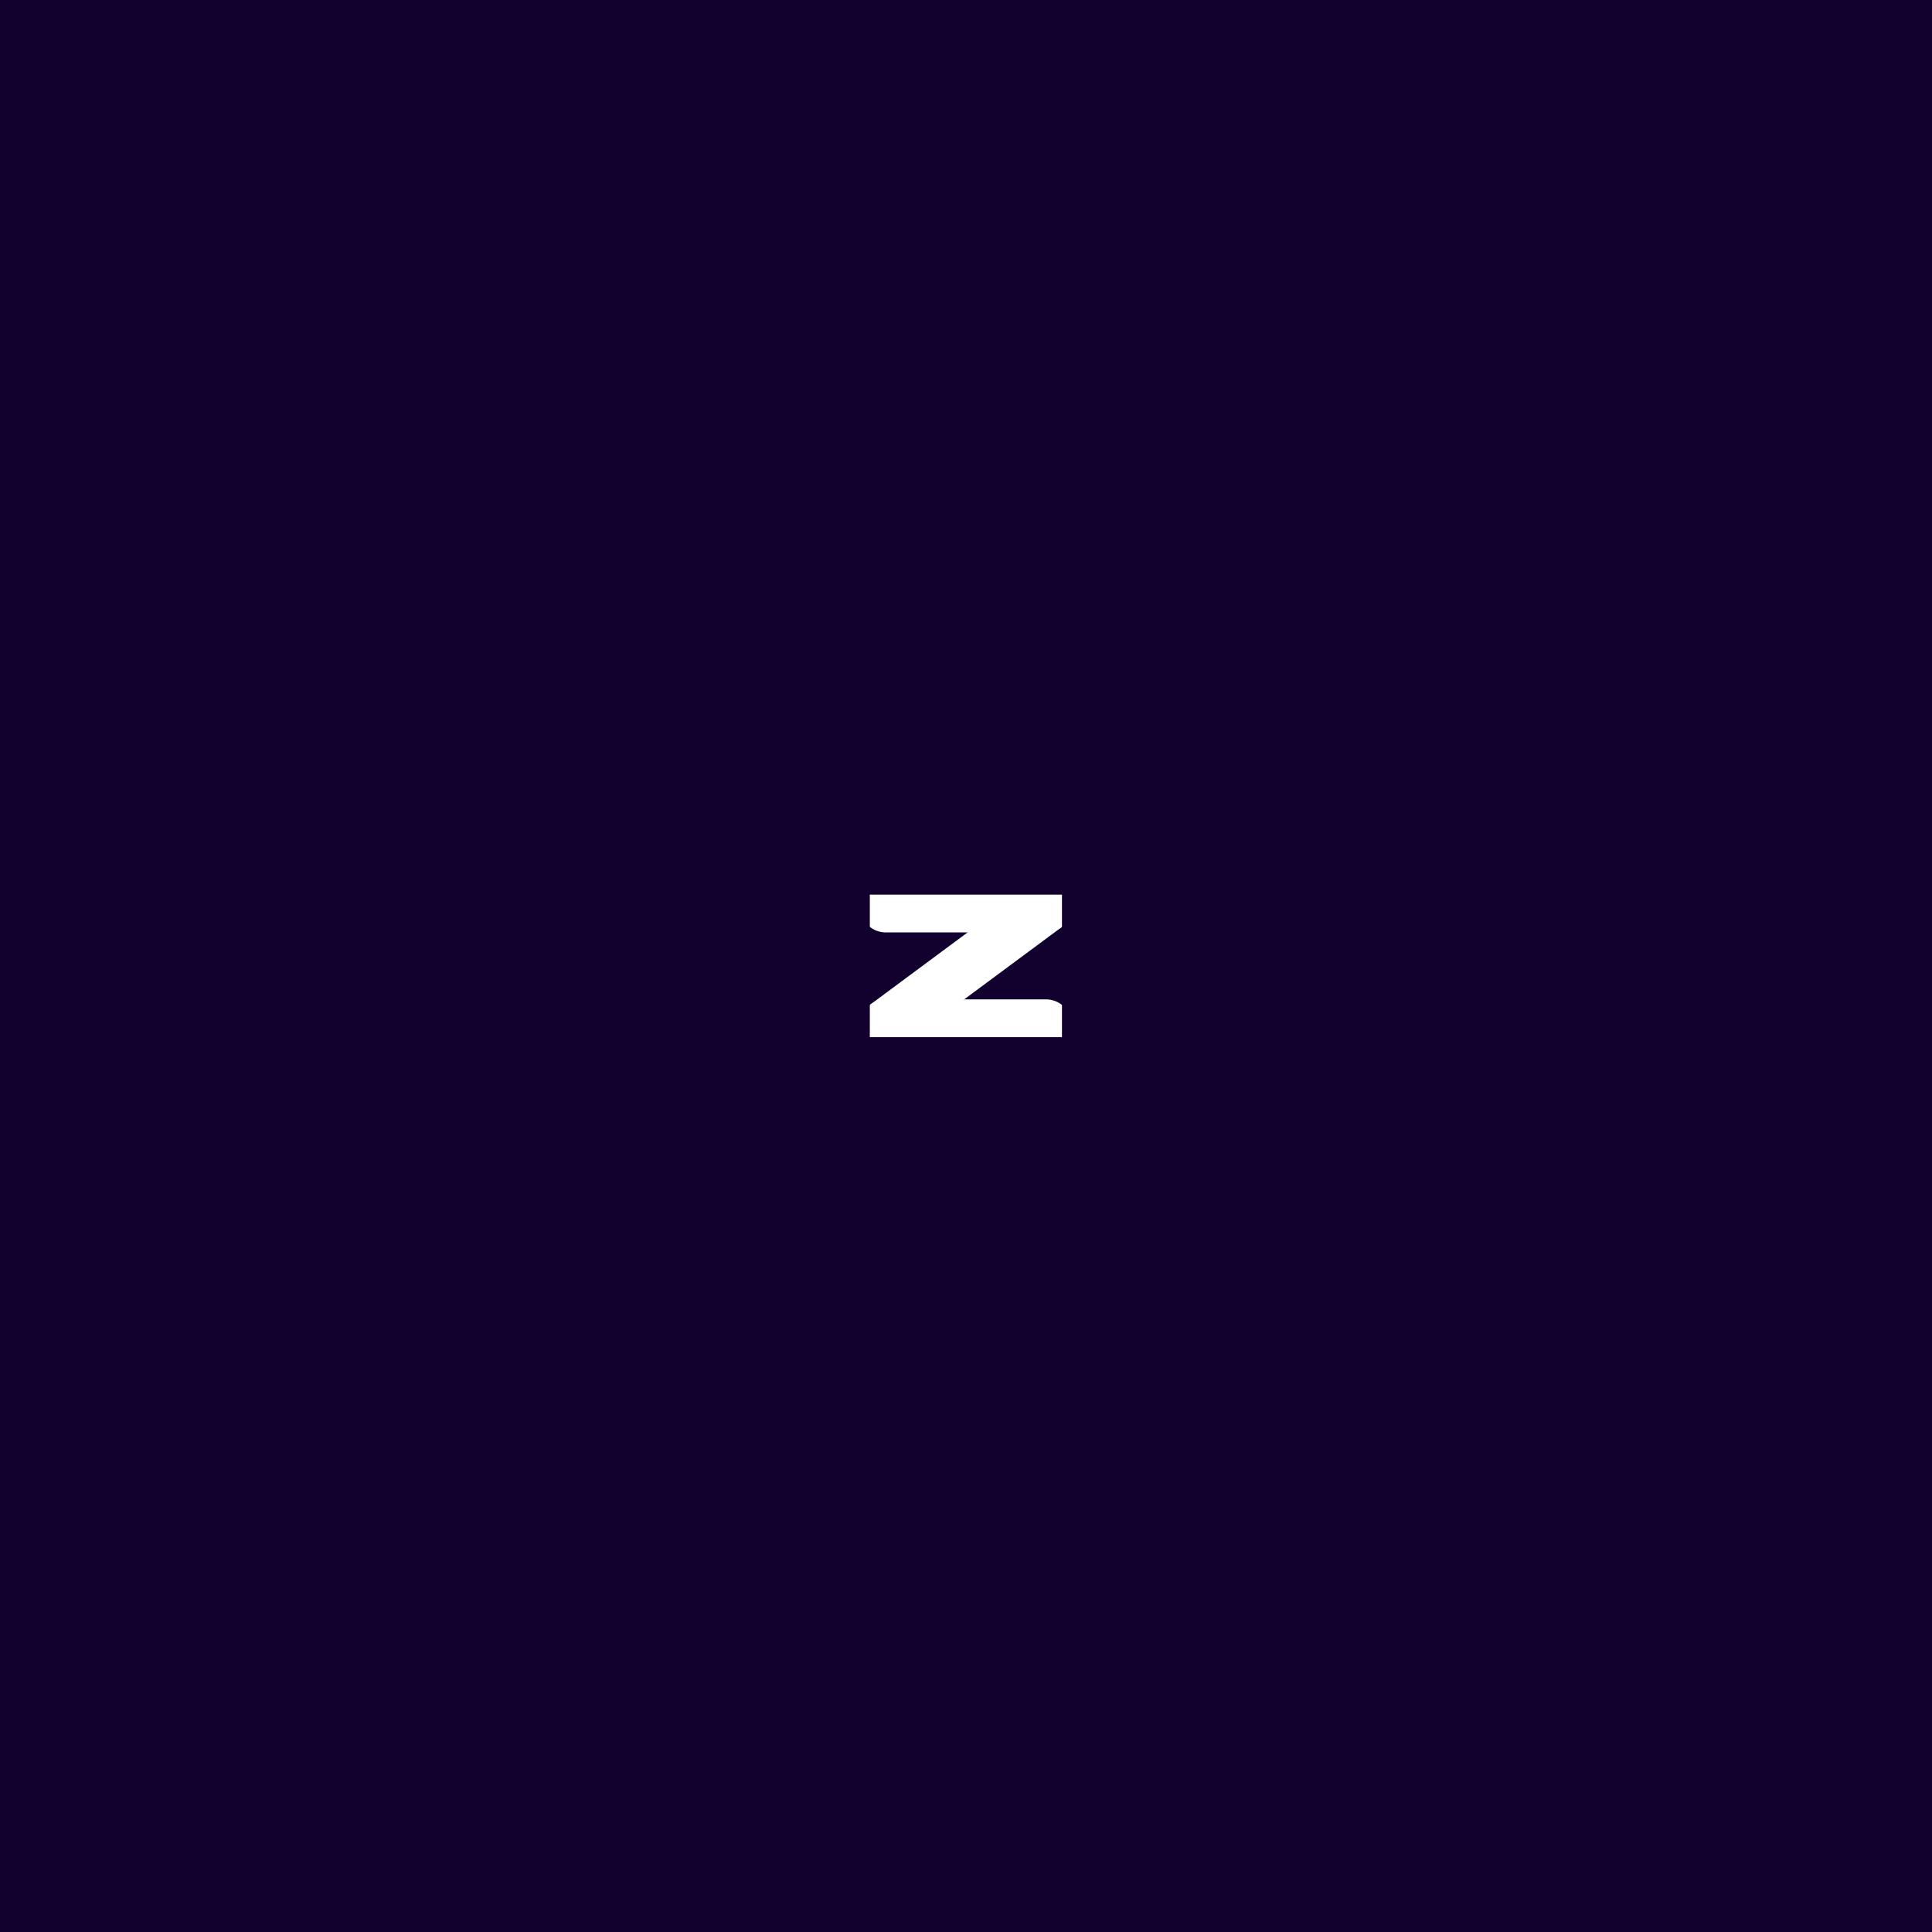
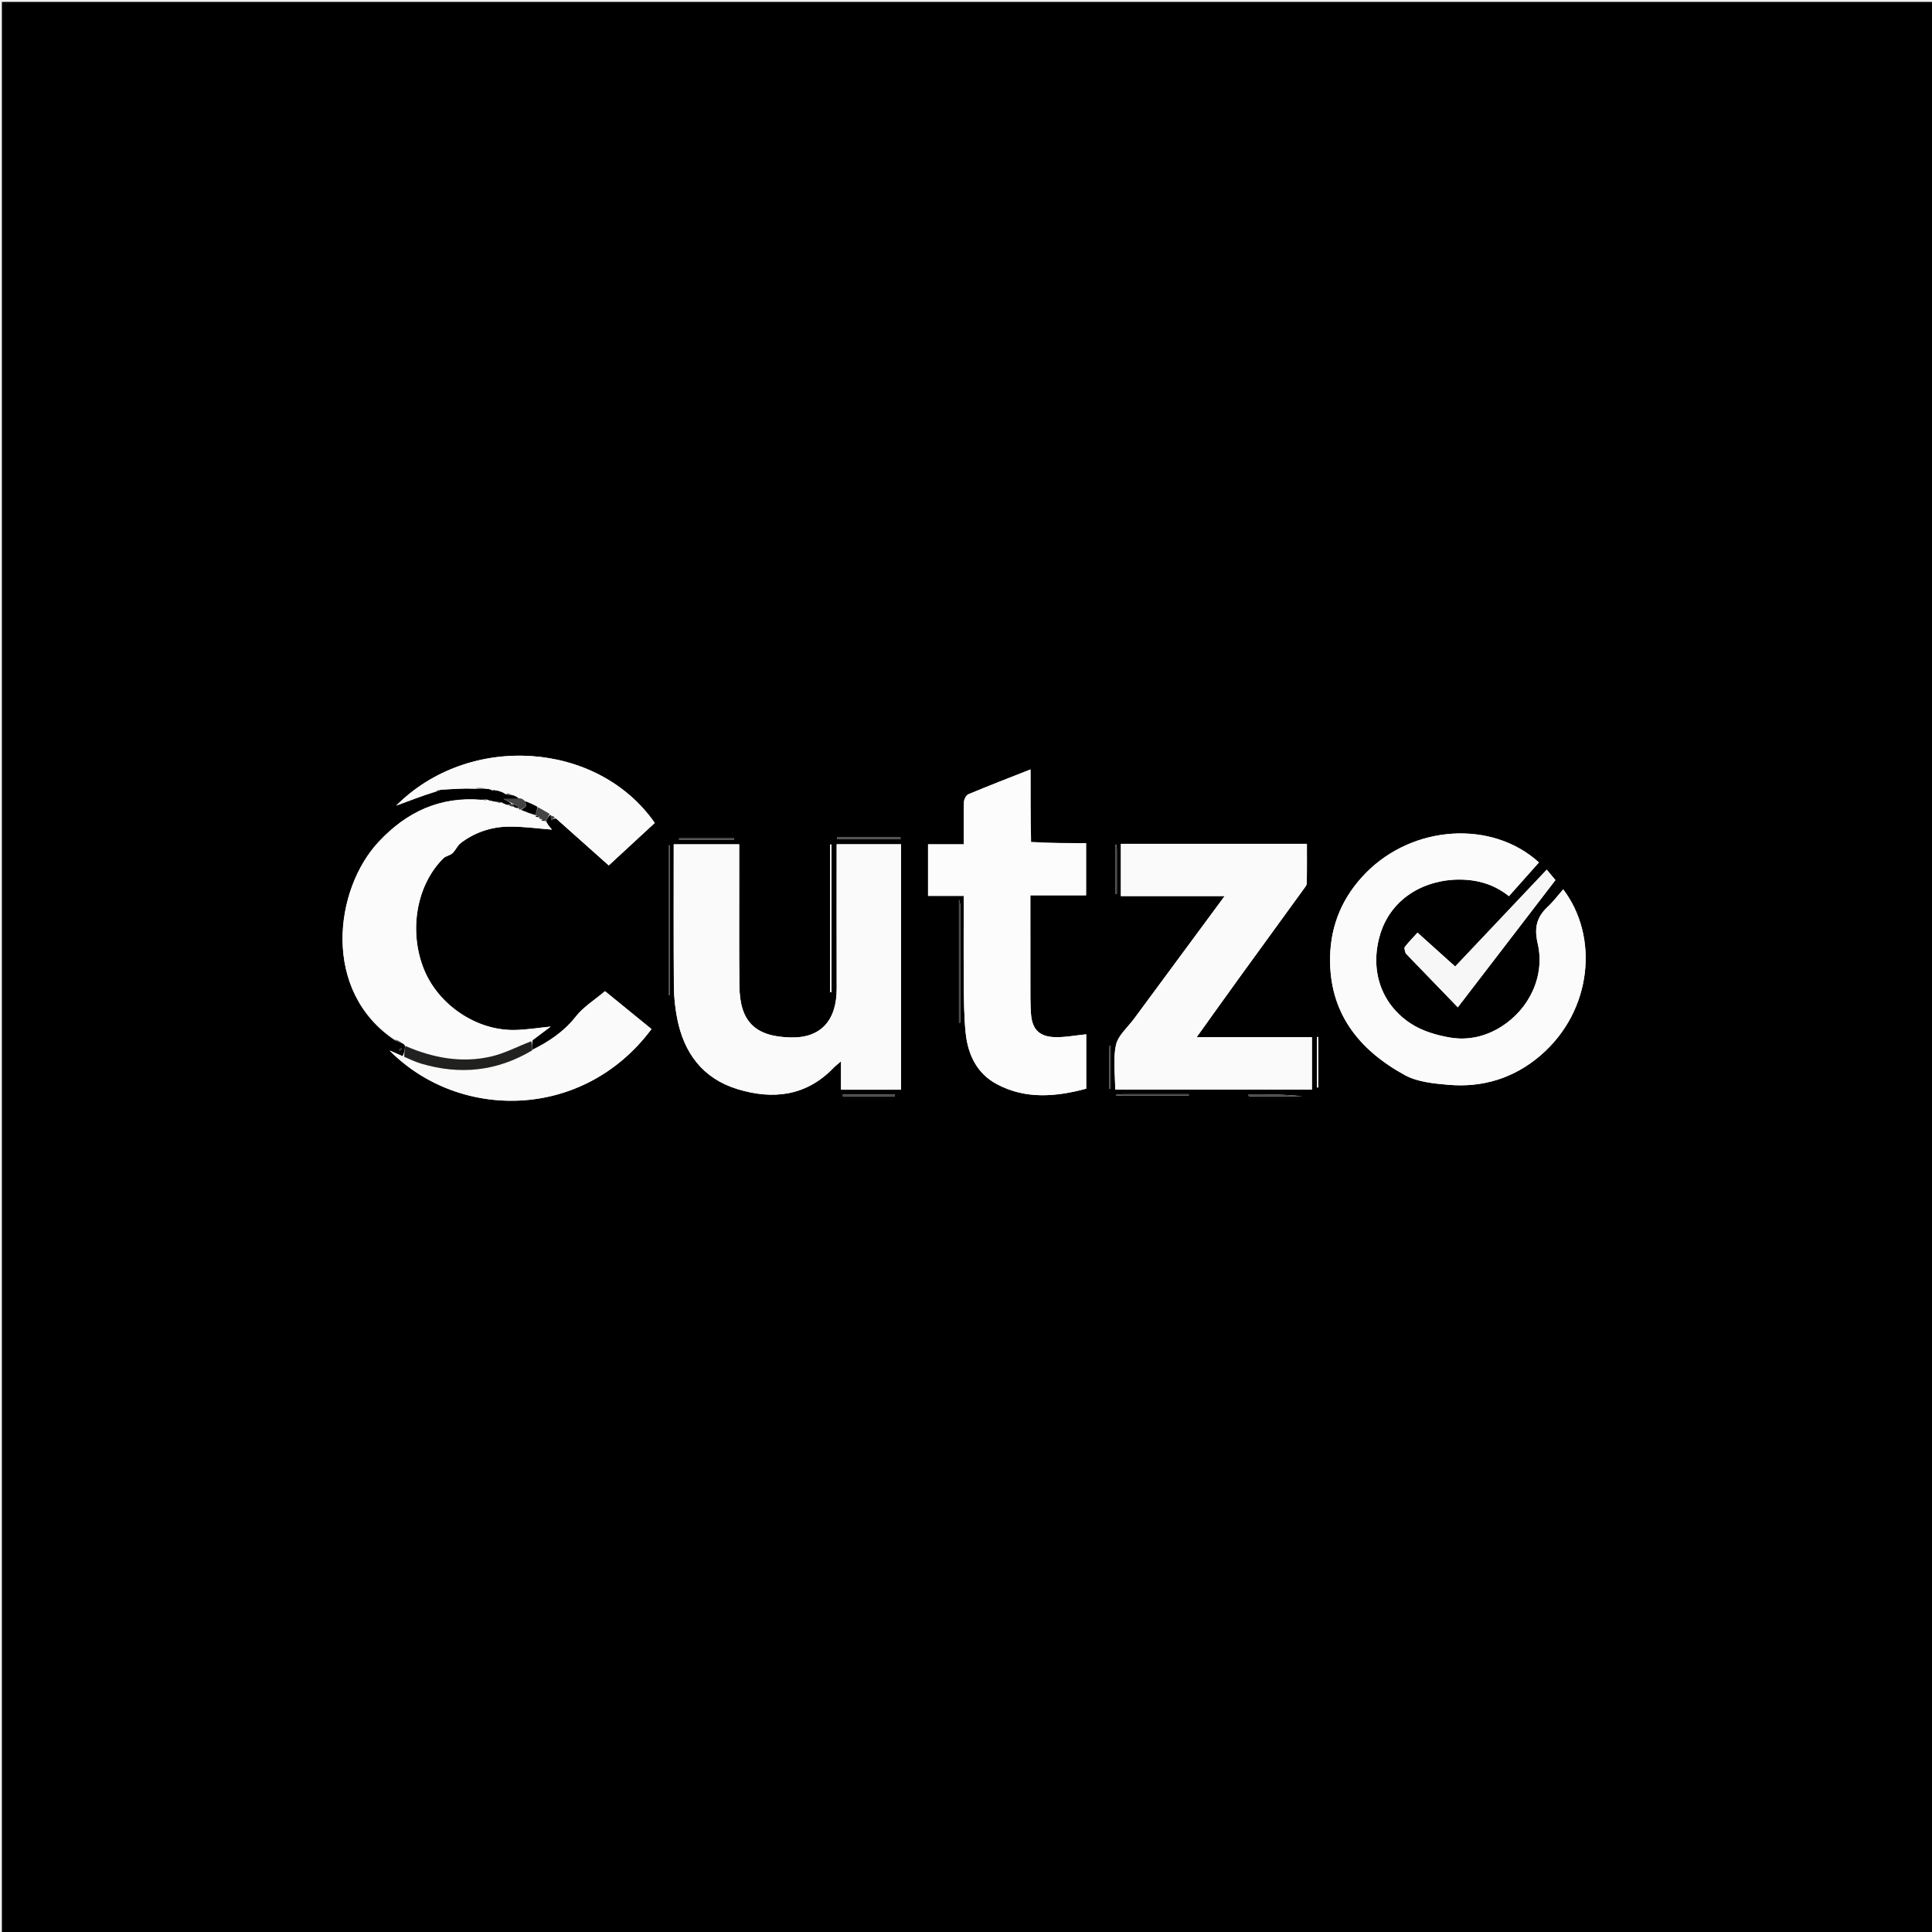
- <svg xmlns="http://www.w3.org/2000/svg" width="2732" height="2732" viewBox="0 0 2732 2732">
-   <defs>
-     <rect id="bg" width="2732" height="2732" fill="#12002E" />
-     <mask id="cutMask">
-       <rect width="2732" height="2732" fill="white" />
-       <path d="M 1201 1545 Q 1366 1390 1557 1111 L 1532 1098 Q 1366 1358 1189 1520 Z" fill="black" />
-     </mask>
-   </defs>
-   <use href="#bg" />
-   <g transform="translate(1116, 1116) scale(0.488)">
-     <g mask="url(#cutMask)">
-       <path d="M 280 340 L 744 340" stroke="white" stroke-width="150" stroke-linecap="round" />
-       <path d="M 744 340 L 280 684" stroke="white" stroke-width="150" stroke-linejoin="miter" />
-       <path d="M 280 684 L 744 684" stroke="white" stroke-width="150" stroke-linecap="round" />
-     </g>
-   </g>
+ <svg xmlns="http://www.w3.org/2000/svg" version="1.1" id="Layer_1" x="0px" y="0px" width="100%" viewBox="0 0 1024 1024" enable-background="new 0 0 1024 1024" xml:space="preserve">
+   <path fill="#000000" opacity="1" stroke="none" d=" M547,1025   C364.667,1025 182.833,1025 1,1025   C1,683.667 1,342.333 1,1   C342.333,1 683.667,1 1025,1   C1025,342.333 1025,683.667 1025,1025   C865.833,1025 706.667,1025 547,1025  M271.148,426.238   C270.575,426.403 270.002,426.568 268.734,426.612   C267.844,426.31 266.954,426.008 265.838,425.194   C264.895,425.107 263.951,425.019 262.185,424.876   C260.84,424.621 259.495,424.367 257.901,423.726   C257.274,423.762 256.646,423.797 255.08,423.873   C233.225,422.039 215.665,430.252 200.827,446.043   C176.907,471.498 170.581,525.636 209.315,551.364   C210.537,551.912 211.76,552.46 213.561,553.079   C214.025,553.419 214.488,553.758 214.69,554.667   C214.469,556.398 214.248,558.129 213.329,559.759   C211.036,558.758 208.743,557.756 206.45,556.755   C243.17,594.012 309.105,594.023 345.297,545.417   C336.977,538.636 328.65,531.849 320.675,525.348   C315.233,529.964 309.21,533.65 305.135,538.859   C298.798,546.962 290.628,552.156 282.035,556.389   C282.002,554.873 281.97,553.358 282.337,551.31   C285.552,548.883 288.768,546.457 291.882,544.107   C285.305,544.753 278.906,545.847 272.495,545.923   C252.351,546.162 232.382,532.576 224.76,513.885   C216.475,493.568 220.68,469.061 235.023,454.899   C236.271,453.666 238.498,453.444 239.798,452.242   C241.497,450.672 242.409,448.176 244.212,446.807   C251.634,441.177 260.27,438.271 269.456,438.121   C277.222,437.994 285.009,439.141 292.553,439.707   C291.636,438.675 290.233,437.096 289.408,434.954   C290.075,433.851 290.742,432.749 291.747,431.755   C291.747,431.755 291.996,432.008 291.963,432.654   C291.996,433.358 292.029,434.061 292.062,434.764   C292.755,434.324 293.448,433.884 294.726,433.842   C303.975,442.072 313.223,450.303 322.656,458.698   C330.532,451.42 338.797,443.784 347.033,436.173   C316.936,392.848 248.792,388.092 210.001,426.995   C217.212,424.301 224.116,421.721 231.382,419.51   C231.929,419.286 232.475,419.062 233.756,418.575   C239.791,418.206 245.827,417.836 251.848,418.138   C253.895,418.133 255.941,418.129 258.715,418.144   C259.428,418.277 260.141,418.41 260.96,419.018   C261.64,419.014 262.32,419.01 263.726,419.06   C265.12,419.462 266.514,419.863 268.028,421.03   C269.203,421.167 270.379,421.303 272.184,421.568   C273.169,421.969 274.155,422.369 275.202,423.481   C272.432,423.481 269.661,423.481 266.877,423.481   C268.591,424.325 270.306,425.17 271.148,426.238  M477.567,527.5   C477.567,500.9 477.567,474.299 477.567,447.462   C465.914,447.462 454.831,447.462 443.45,447.462   C443.45,472.971 443.402,498.422 443.467,523.873   C443.511,541.019 434.917,550.261 419.07,549.877   C400.143,549.417 392.096,541.469 391.89,522.432   C391.675,502.612 391.811,482.789 391.796,462.967   C391.792,457.843 391.796,452.72 391.796,447.51   C379.962,447.51 368.586,447.51 357.091,447.51   C357.091,472.832 356.988,497.805 357.169,522.776   C357.21,528.404 357.82,534.105 358.887,539.634   C362.437,558.045 372.463,571.588 390.716,577.211   C409.582,583.023 427.321,581.054 441.857,565.914   C442.783,564.95 443.868,564.14 445.743,562.504   C445.743,568.375 445.743,572.987 445.743,577.555   C456.46,577.555 466.728,577.555 477.569,577.555   C477.569,561.051 477.569,544.776 477.567,527.5  M674.5,549.729   C661.5,549.729 648.499,549.729 634.259,549.729   C642.217,538.624 649.258,528.719 656.383,518.874   C667.901,502.958 679.48,487.085 691.011,471.177   C691.669,470.269 692.588,469.227 692.608,468.231   C692.748,461.281 692.682,454.326 692.682,447.267   C659.457,447.267 626.861,447.267 594.085,447.267   C594.085,456.375 594.085,465.276 594.085,474.935   C612.294,474.935 630.279,474.935 649.09,474.935   C632.618,497.237 616.799,518.637 601.003,540.053   C597.651,544.598 592.582,548.815 591.495,553.87   C589.87,561.428 591.073,569.595 591.073,577.52   C626.232,577.52 660.656,577.52 695.36,577.52   C695.36,568.194 695.36,559.123 695.36,549.726   C688.796,549.726 682.148,549.726 674.5,549.729  M771.543,466.227   C781.848,465.853 791.328,468.251 799.769,474.978   C805.165,468.916 810.421,463.012 815.673,457.113   C790.863,434.517 748.965,437.192 723.908,462.719   C711.845,475.008 705.349,489.808 704.979,507.078   C704.345,536.654 720.083,556.384 744.561,569.812   C751.188,573.448 759.736,574.273 767.529,574.957   C785.905,576.571 802.547,571.441 816.615,559.302   C844.056,535.624 847.482,496.272 828.524,471.372   C825.768,474.517 823.284,477.869 820.282,480.666   C814.444,486.106 813.088,491.812 814.999,499.973   C819.036,517.216 810.62,534.787 795.641,544.208   C787.379,549.403 778.142,551.484 768.843,549.967   C761.436,548.759 753.557,546.409 747.41,542.292   C731.506,531.641 725.997,513.514 731.535,495.19   C736.63,478.334 751.666,467.179 771.543,466.227  M546.195,446.182   C546.195,433.56 546.195,420.938 546.195,407.817   C534.84,412.301 523.983,416.487 513.251,420.971   C512.074,421.463 510.971,423.642 510.925,425.074   C510.692,432.349 510.818,439.635 510.818,447.507   C504.212,447.507 498.008,447.507 491.886,447.507   C491.886,456.886 491.886,465.666 491.886,474.843   C498.262,474.843 504.358,474.843 510.794,474.843   C510.794,490.537 510.689,505.831 510.835,521.124   C510.919,529.943 510.923,538.809 511.834,547.563   C513.026,559.01 517.823,569.018 528.338,574.626   C543.666,582.802 559.736,581.309 575.724,577.025   C575.724,566.793 575.724,557.085 575.724,548.205   C569.93,548.764 564.347,549.907 558.815,549.694   C550.753,549.384 547.053,545.453 546.451,537.452   C546.039,531.981 546.135,526.466 546.122,520.97   C546.085,505.665 546.109,490.36 546.109,474.526   C556.316,474.526 566.06,474.526 575.645,474.526   C575.645,465.077 575.645,456.163 575.645,446.878   C565.806,446.878 556.326,446.878 546.195,446.182  M745.179,505.457   C754.396,514.992 763.613,524.527 772.668,533.894   C789.912,511.424 807.292,488.778 824.414,466.468   C823.26,465.086 821.604,463.105 819.797,460.942   C803.484,478.196 787.428,495.179 771.268,512.272   C764.453,506.141 757.943,500.285 751.312,494.319   C748.939,496.941 746.611,499.307 744.582,501.906   C744.109,502.512 744.653,503.911 745.179,505.457  M354.981,478.5   C354.981,468.349 354.981,458.198 354.981,448.047   C354.751,448.051 354.52,448.056 354.29,448.06   C354.29,474.482 354.29,500.905 354.29,527.327   C354.52,527.328 354.751,527.328 354.981,527.328   C354.981,511.386 354.981,495.443 354.981,478.5  M439.991,461.508   C439.991,482.977 439.991,504.447 439.991,525.916   C440.224,525.915 440.457,525.913 440.689,525.911   C440.689,499.815 440.689,473.719 440.689,447.622   C440.457,447.619 440.224,447.616 439.991,447.612   C439.991,451.913 439.991,456.213 439.991,461.508  M508.974,479.414   C508.854,478.946 508.735,478.478 508.282,476.707   C508.282,499.354 508.282,520.679 508.282,542.004   C508.515,542.005 508.748,542.005 508.981,542.006   C508.981,521.414 508.981,500.822 508.974,479.414  M594.882,579.941   C593.758,580.054 592.634,580.167 591.509,580.279   C591.517,580.419 591.525,580.558 591.534,580.697   C604.373,580.697 617.213,580.697 630.053,580.697   C630.054,580.445 630.054,580.192 630.054,579.94   C618.637,579.94 607.219,579.94 594.882,579.941  M469.414,443.826   C460.844,443.826 452.275,443.826 443.705,443.826   C443.714,444.127 443.724,444.428 443.734,444.729   C454.913,444.729 466.092,444.729 477.271,444.729   C477.269,444.428 477.268,444.127 477.266,443.826   C474.971,443.826 472.676,443.826 469.414,443.826  M662.229,581.049   C671.531,581.049 680.833,581.049 690.135,581.049   C680.669,580.005 671.214,580.002 661.76,580.045   C661.643,580.046 661.528,580.652 662.229,581.049  M364.759,445.06   C372.871,445.06 380.983,445.06 389.095,445.06   C389.087,444.81 389.079,444.559 389.07,444.308   C379.359,444.308 369.647,444.308 359.936,444.308   C359.938,444.559 359.939,444.81 359.941,445.06   C361.241,445.06 362.542,445.06 364.759,445.06  M457.532,581.06   C463.115,581.06 468.698,581.06 474.281,581.06   C474.278,580.772 474.274,580.483 474.271,580.194   C465.091,580.194 455.912,580.194 446.733,580.194   C446.728,580.483 446.722,580.772 446.716,581.06   C449.994,581.06 453.271,581.06 457.532,581.06  M591.952,450.055   C591.87,449.248 591.788,448.44 591.706,447.632   C591.567,447.639 591.427,447.646 591.288,447.653   C591.288,456.373 591.288,465.093 591.288,473.813   C591.512,473.814 591.735,473.814 591.959,473.814   C591.959,466.19 591.959,458.566 591.952,450.055  M697.995,563.496   C697.995,567.792 697.995,572.088 697.995,576.385   C698.224,576.374 698.454,576.364 698.683,576.353   C698.683,567.448 698.683,558.544 698.683,549.639   C698.454,549.638 698.224,549.637 697.995,549.636   C697.995,553.925 697.995,558.215 697.995,563.496  M587.941,557.003   C587.941,563.675 587.941,570.346 587.941,577.018   C588.174,577.013 588.407,577.007 588.641,577.002   C588.641,569.406 588.641,561.809 588.641,554.213   C588.454,554.212 588.267,554.212 588.08,554.212   C588.034,554.857 587.987,555.502 587.941,557.003  M211.451,556.434   C211.863,556.452 212.283,556.517 212.679,556.447   C212.755,556.433 212.737,555.889 212.763,555.59   C212.384,555.69 212.004,555.79 211.451,556.434  M289.478,548.661   C289.478,548.661 289.598,548.433 289.598,548.433   C289.598,548.433 289.343,548.474 289.478,548.661  z" />
+   <path fill="#FAFAFA" opacity="1" stroke="none" d=" M477.568,528   C477.569,544.776 477.569,561.051 477.569,577.555   C466.728,577.555 456.46,577.555 445.743,577.555   C445.743,572.987 445.743,568.375 445.743,562.504   C443.868,564.14 442.783,564.95 441.857,565.914   C427.321,581.054 409.582,583.023 390.716,577.211   C372.463,571.588 362.437,558.045 358.887,539.634   C357.82,534.105 357.21,528.404 357.169,522.776   C356.988,497.805 357.091,472.832 357.091,447.51   C368.586,447.51 379.962,447.51 391.796,447.51   C391.796,452.72 391.792,457.843 391.796,462.967   C391.811,482.789 391.675,502.612 391.89,522.432   C392.096,541.469 400.143,549.417 419.07,549.877   C434.917,550.261 443.511,541.019 443.467,523.873   C443.402,498.422 443.45,472.971 443.45,447.462   C454.831,447.462 465.914,447.462 477.567,447.462   C477.567,474.299 477.567,500.9 477.568,528  z" />
+   <path fill="#FAFAFA" opacity="1" stroke="none" d=" M675,549.728   C682.148,549.726 688.796,549.726 695.36,549.726   C695.36,559.123 695.36,568.194 695.36,577.52   C660.656,577.52 626.232,577.52 591.073,577.52   C591.073,569.595 589.87,561.428 591.495,553.87   C592.582,548.815 597.651,544.598 601.003,540.053   C616.799,518.637 632.618,497.237 649.09,474.935   C630.279,474.935 612.294,474.935 594.085,474.935   C594.085,465.276 594.085,456.375 594.085,447.267   C626.861,447.267 659.457,447.267 692.682,447.267   C692.682,454.326 692.748,461.281 692.608,468.231   C692.588,469.227 691.669,470.269 691.011,471.177   C679.48,487.085 667.901,502.958 656.383,518.874   C649.258,528.719 642.217,538.624 634.259,549.729   C648.499,549.729 661.5,549.729 675,549.728  z" />
+   <path fill="#FBFBFB" opacity="1" stroke="none" d=" M771.059,466.227   C751.666,467.179 736.63,478.334 731.535,495.19   C725.997,513.514 731.506,531.641 747.41,542.292   C753.557,546.409 761.436,548.759 768.843,549.967   C778.142,551.484 787.379,549.403 795.641,544.208   C810.62,534.787 819.036,517.216 814.999,499.973   C813.088,491.812 814.444,486.106 820.282,480.666   C823.284,477.869 825.768,474.517 828.524,471.372   C847.482,496.272 844.056,535.624 816.615,559.302   C802.547,571.441 785.905,576.571 767.529,574.957   C759.736,574.273 751.188,573.448 744.561,569.812   C720.083,556.384 704.345,536.654 704.979,507.078   C705.349,489.808 711.845,475.008 723.908,462.719   C748.965,437.192 790.863,434.517 815.673,457.113   C810.421,463.012 805.165,468.916 799.769,474.978   C791.328,468.251 781.848,465.853 771.059,466.227  z" />
+   <path fill="#FCFCFC" opacity="1" stroke="none" d=" M546.52,446.53   C556.326,446.878 565.806,446.878 575.645,446.878   C575.645,456.163 575.645,465.077 575.645,474.526   C566.06,474.526 556.316,474.526 546.109,474.526   C546.109,490.36 546.085,505.665 546.122,520.97   C546.135,526.466 546.039,531.981 546.451,537.452   C547.053,545.453 550.753,549.384 558.815,549.694   C564.347,549.907 569.93,548.764 575.724,548.205   C575.724,557.085 575.724,566.793 575.724,577.025   C559.736,581.309 543.666,582.802 528.338,574.626   C517.823,569.018 513.026,559.01 511.834,547.563   C510.923,538.809 510.919,529.943 510.835,521.124   C510.689,505.831 510.794,490.537 510.794,474.843   C504.358,474.843 498.262,474.843 491.886,474.843   C491.886,465.666 491.886,456.886 491.886,447.507   C498.008,447.507 504.212,447.507 510.818,447.507   C510.818,439.635 510.692,432.349 510.925,425.074   C510.971,423.642 512.074,421.463 513.251,420.971   C523.983,416.487 534.84,412.301 546.195,407.817   C546.195,420.938 546.195,433.56 546.52,446.53  z" />
+   <path fill="#FBFBFB" opacity="1" stroke="none" d=" M258.149,424.112   C259.495,424.367 260.84,424.621 262.843,425.122   C264.355,425.48 265.209,425.593 266.064,425.705   C266.954,426.008 267.844,426.31 269.292,426.885   C270.606,427.3 271.361,427.441 272.454,427.752   C273.504,428.168 274.216,428.415 275.011,428.845   C275.095,429.028 275.469,429.175 275.469,429.175   C275.469,429.175 275.845,429.031 276.134,429.245   C278.927,430.416 281.43,431.374 283.956,432.235   C283.98,432.14 283.784,432.121 283.708,432.563   C284.394,433.108 285.154,433.211 285.929,433.222   C285.942,433.13 285.757,433.142 285.674,433.537   C286.045,434.023 286.5,434.115 286.949,434.136   C286.942,434.066 286.806,434.104 286.768,434.532   C287.462,435.076 288.193,435.192 288.869,435.345   C288.812,435.383 288.83,435.517 288.83,435.517   C290.233,437.096 291.636,438.675 292.553,439.707   C285.009,439.141 277.222,437.994 269.456,438.121   C260.27,438.271 251.634,441.177 244.212,446.807   C242.409,448.176 241.497,450.672 239.798,452.242   C238.498,453.444 236.271,453.666 235.023,454.899   C220.68,469.061 216.475,493.568 224.76,513.885   C232.382,532.576 252.351,546.162 272.495,545.923   C278.906,545.847 285.305,544.753 291.882,544.107   C288.768,546.457 285.552,548.883 281.779,551.627   C274.318,554.667 267.619,558.261 260.471,559.935   C244.743,563.618 229.526,560.74 214.951,554.097   C214.488,553.758 214.025,553.419 213.14,552.74   C211.539,551.814 210.357,551.227 209.176,550.641   C170.581,525.636 176.907,471.498 200.827,446.043   C215.665,430.252 233.225,422.039 255.77,424.037   C257.023,424.172 257.586,424.142 258.149,424.112  z" />
+   <path fill="#FAFAFA" opacity="1" stroke="none" d=" M260.855,418.542   C260.141,418.41 259.428,418.277 258.026,417.923   C255.513,417.624 253.688,417.546 251.862,417.467   C245.827,417.836 239.791,418.206 233.205,418.575   C232.109,418.763 231.565,418.952 231.02,419.141   C224.116,421.721 217.212,424.301 210.001,426.995   C248.792,388.092 316.936,392.848 347.033,436.173   C338.797,443.784 330.532,451.42 322.656,458.698   C313.223,450.303 303.975,442.072 294.309,433.398   C293.259,432.639 292.628,432.324 291.996,432.008   C291.996,432.008 291.747,431.755 291.409,431.411   C289.079,429.999 287.088,428.931 284.851,427.621   C282.436,426.337 280.267,425.295 277.985,423.981   C276.962,423.395 276.051,423.083 275.14,422.77   C274.155,422.369 273.169,421.969 271.626,421.273   C270.015,420.74 268.962,420.503 267.908,420.265   C266.514,419.863 265.12,419.462 263.147,418.826   C261.997,418.576 261.426,418.559 260.855,418.542  z" />
+   <path fill="#FAFAFA" opacity="1" stroke="none" d=" M282.012,557.056   C290.628,552.156 298.798,546.962 305.135,538.859   C309.21,533.65 315.233,529.964 320.675,525.348   C328.65,531.849 336.977,538.636 345.297,545.417   C309.105,594.023 243.17,594.012 206.45,556.755   C208.743,557.756 211.036,558.758 213.91,560.077   C217.439,561.536 220.324,562.89 223.345,563.782   C243.834,569.833 263.435,567.83 282.012,557.056  z" />
+   <path fill="#F7F7F7" opacity="1" stroke="none" d=" M744.954,505.201   C744.653,503.911 744.109,502.512 744.582,501.906   C746.611,499.307 748.939,496.941 751.312,494.319   C757.943,500.285 764.453,506.141 771.268,512.272   C787.428,495.179 803.484,478.196 819.797,460.942   C821.604,463.105 823.26,465.086 824.414,466.468   C807.292,488.778 789.912,511.424 772.668,533.894   C763.613,524.527 754.396,514.992 744.954,505.201  z" />
+   <path fill="#212120" opacity="1" stroke="none" d=" M282.023,556.723   C263.435,567.83 243.834,569.833 223.345,563.782   C220.324,562.89 217.439,561.536 214.259,560.128   C214.248,558.129 214.469,556.398 214.82,554.382   C229.526,560.74 244.743,563.618 260.471,559.935   C267.619,558.261 274.318,554.667 281.579,551.893   C281.97,553.358 282.002,554.873 282.023,556.723  z" />
+   <path fill="#444444" opacity="1" stroke="none" d=" M354.981,479   C354.981,495.443 354.981,511.386 354.981,527.328   C354.751,527.328 354.52,527.328 354.29,527.327   C354.29,500.905 354.29,474.482 354.29,448.06   C354.52,448.056 354.751,448.051 354.981,448.047   C354.981,458.198 354.981,468.349 354.981,479  z" />
+   <path fill="#FAFAFA" opacity="1" stroke="none" d=" M439.991,461.01   C439.991,456.213 439.991,451.913 439.991,447.612   C440.224,447.616 440.457,447.619 440.689,447.622   C440.689,473.719 440.689,499.815 440.689,525.911   C440.457,525.913 440.224,525.915 439.991,525.916   C439.991,504.447 439.991,482.977 439.991,461.01  z" />
+   <path fill="#444444" opacity="1" stroke="none" d=" M508.977,479.822   C508.981,500.822 508.981,521.414 508.981,542.006   C508.748,542.005 508.515,542.005 508.282,542.004   C508.282,520.679 508.282,499.354 508.282,476.707   C508.735,478.478 508.854,478.946 508.977,479.822  z" />
+   <path fill="#444444" opacity="1" stroke="none" d=" M595.342,579.94   C607.219,579.94 618.637,579.94 630.054,579.94   C630.054,580.192 630.054,580.445 630.053,580.697   C617.213,580.697 604.373,580.697 591.534,580.697   C591.525,580.558 591.517,580.419 591.509,580.279   C592.634,580.167 593.758,580.054 595.342,579.94  z" />
+   <path fill="#444444" opacity="1" stroke="none" d=" M469.898,443.826   C472.676,443.826 474.971,443.826 477.266,443.826   C477.268,444.127 477.269,444.428 477.271,444.729   C466.092,444.729 454.913,444.729 443.734,444.729   C443.724,444.428 443.714,444.127 443.705,443.826   C452.275,443.826 460.844,443.826 469.898,443.826  z" />
+   <path fill="#444444" opacity="1" stroke="none" d=" M275.171,423.126   C276.051,423.083 276.962,423.395 277.991,424.375   C280.175,427.974 277.37,428.139 275.845,429.031   C275.845,429.031 275.469,429.175 275.469,429.175   C275.469,429.175 275.095,429.028 275.054,428.434   C274.003,427.22 272.992,426.599 271.991,425.989   C272,425.999 272.022,426.015 272.022,426.015   C270.306,425.17 268.591,424.325 266.877,423.481   C269.661,423.481 272.432,423.481 275.171,423.126  z" />
+   <path fill="#444444" opacity="1" stroke="none" d=" M661.821,581.012   C661.528,580.652 661.643,580.046 661.76,580.045   C671.214,580.002 680.669,580.005 690.135,581.049   C680.833,581.049 671.531,581.049 661.821,581.012  z" />
+   <path fill="#444444" opacity="1" stroke="none" d=" M285.097,427.864   C287.088,428.931 289.079,429.999 291.24,431.356   C290.742,432.749 290.075,433.851 289.119,435.235   C288.83,435.517 288.812,435.383 288.752,435.027   C288.063,434.482 287.435,434.293 286.806,434.104   C286.806,434.104 286.942,434.066 286.83,433.87   C286.398,433.497 286.078,433.319 285.757,433.142   C285.757,433.142 285.942,433.13 285.828,432.892   C285.071,432.475 284.427,432.298 283.784,432.121   C283.784,432.121 283.98,432.14 283.852,431.884   C284.181,430.374 284.639,429.119 285.097,427.864  z" />
+   <path fill="#444444" opacity="1" stroke="none" d=" M364.301,445.06   C362.542,445.06 361.241,445.06 359.941,445.06   C359.939,444.81 359.938,444.559 359.936,444.308   C369.647,444.308 379.359,444.308 389.07,444.308   C389.079,444.559 389.087,444.81 389.095,445.06   C380.983,445.06 372.871,445.06 364.301,445.06  z" />
+   <path fill="#444444" opacity="1" stroke="none" d=" M457.04,581.06   C453.271,581.06 449.994,581.06 446.716,581.06   C446.722,580.772 446.728,580.483 446.733,580.194   C455.912,580.194 465.091,580.194 474.271,580.194   C474.274,580.483 474.278,580.772 474.281,581.06   C468.698,581.06 463.115,581.06 457.04,581.06  z" />
+   <path fill="#444444" opacity="1" stroke="none" d=" M591.955,450.499   C591.959,458.566 591.959,466.19 591.959,473.814   C591.735,473.814 591.512,473.814 591.288,473.813   C591.288,465.093 591.288,456.373 591.288,447.653   C591.427,447.646 591.567,447.639 591.706,447.632   C591.788,448.44 591.87,449.248 591.955,450.499  z" />
+   <path fill="#FCFCFC" opacity="1" stroke="none" d=" M697.995,563   C697.995,558.215 697.995,553.925 697.995,549.636   C698.224,549.637 698.454,549.638 698.683,549.639   C698.683,558.544 698.683,567.448 698.683,576.353   C698.454,576.364 698.224,576.374 697.995,576.385   C697.995,572.088 697.995,567.792 697.995,563  z" />
+   <path fill="#444444" opacity="1" stroke="none" d=" M587.941,556.575   C587.987,555.502 588.034,554.857 588.08,554.212   C588.267,554.212 588.454,554.212 588.641,554.213   C588.641,561.809 588.641,569.406 588.641,577.002   C588.407,577.007 588.174,577.013 587.941,577.018   C587.941,570.346 587.941,563.675 587.941,556.575  z" />
+   <path fill="#444444" opacity="1" stroke="none" d=" M251.855,417.802   C253.688,417.546 255.513,417.624 257.662,417.914   C255.941,418.129 253.895,418.133 251.855,417.802  z" />
+   <path fill="#444444" opacity="1" stroke="none" d=" M291.979,432.331   C292.628,432.324 293.259,432.639 294.016,433.199   C293.448,433.884 292.755,434.324 292.062,434.764   C292.029,434.061 291.996,433.358 291.979,432.331  z" />
+   <path fill="#444444" opacity="1" stroke="none" d=" M267.968,420.648   C268.962,420.503 270.015,420.74 271.311,421.209   C270.379,421.303 269.203,421.167 267.968,420.648  z" />
+   <path fill="#212120" opacity="1" stroke="none" d=" M209.246,551.002   C210.357,551.227 211.539,551.814 212.851,552.705   C211.76,552.46 210.537,551.912 209.246,551.002  z" />
+   <path fill="#444444" opacity="1" stroke="none" d=" M265.951,425.45   C265.209,425.593 264.355,425.48 263.254,425.15   C263.951,425.019 264.895,425.107 265.951,425.45  z" />
+   <path fill="#444444" opacity="1" stroke="none" d=" M260.907,418.78   C261.426,418.559 261.997,418.576 262.784,418.799   C262.32,419.01 261.64,419.014 260.907,418.78  z" />
+   <path fill="#444444" opacity="1" stroke="none" d=" M258.025,423.919   C257.586,424.142 257.023,424.172 256.24,424.017   C256.646,423.797 257.274,423.762 258.025,423.919  z" />
+   <path fill="#444444" opacity="1" stroke="none" d=" M272.115,427.583   C271.361,427.441 270.606,427.3 269.64,426.946   C270.002,426.568 270.575,426.403 271.585,426.127   C272.022,426.015 272,425.999 271.95,426.261   C271.971,426.876 272.043,427.23 272.115,427.583  z" />
+   <path fill="#444444" opacity="1" stroke="none" d=" M231.201,419.325   C231.565,418.952 232.109,418.763 232.838,418.706   C232.475,419.062 231.929,419.286 231.201,419.325  z" />
+   <path fill="#212120" opacity="1" stroke="none" d=" M211.538,556.162   C212.004,555.79 212.384,555.69 212.763,555.59   C212.737,555.889 212.755,556.433 212.679,556.447   C212.283,556.517 211.863,556.452 211.538,556.162  z" />
+   <path fill="#212120" opacity="1" stroke="none" d=" M289.41,548.567   C289.343,548.474 289.598,548.433 289.598,548.433   C289.598,548.433 289.478,548.661 289.41,548.567  z" />
+   <path fill="#000000" opacity="1" stroke="none" d=" M284.851,427.621   C284.639,429.119 284.181,430.374 283.828,431.98   C281.43,431.374 278.927,430.416 276.134,429.245   C277.37,428.139 280.175,427.974 278.103,424.648   C280.267,425.295 282.436,426.337 284.851,427.621  z" />
+   <path fill="#000000" opacity="1" stroke="none" d=" M272.454,427.752   C272.043,427.23 271.971,426.876 271.941,426.251   C272.992,426.599 274.003,427.22 274.97,428.251   C274.216,428.415 273.504,428.168 272.454,427.752  z" />
+   <path fill="#000000" opacity="1" stroke="none" d=" M283.708,432.563   C284.427,432.298 285.071,432.475 285.814,432.983   C285.154,433.211 284.394,433.108 283.708,432.563  z" />
+   <path fill="#000000" opacity="1" stroke="none" d=" M286.768,434.532   C287.435,434.293 288.063,434.482 288.808,434.989   C288.193,435.192 287.462,435.076 286.768,434.532  z" />
+   <path fill="#000000" opacity="1" stroke="none" d=" M285.674,433.537   C286.078,433.319 286.398,433.497 286.836,433.941   C286.5,434.115 286.045,434.023 285.674,433.537  z" />
</svg>
